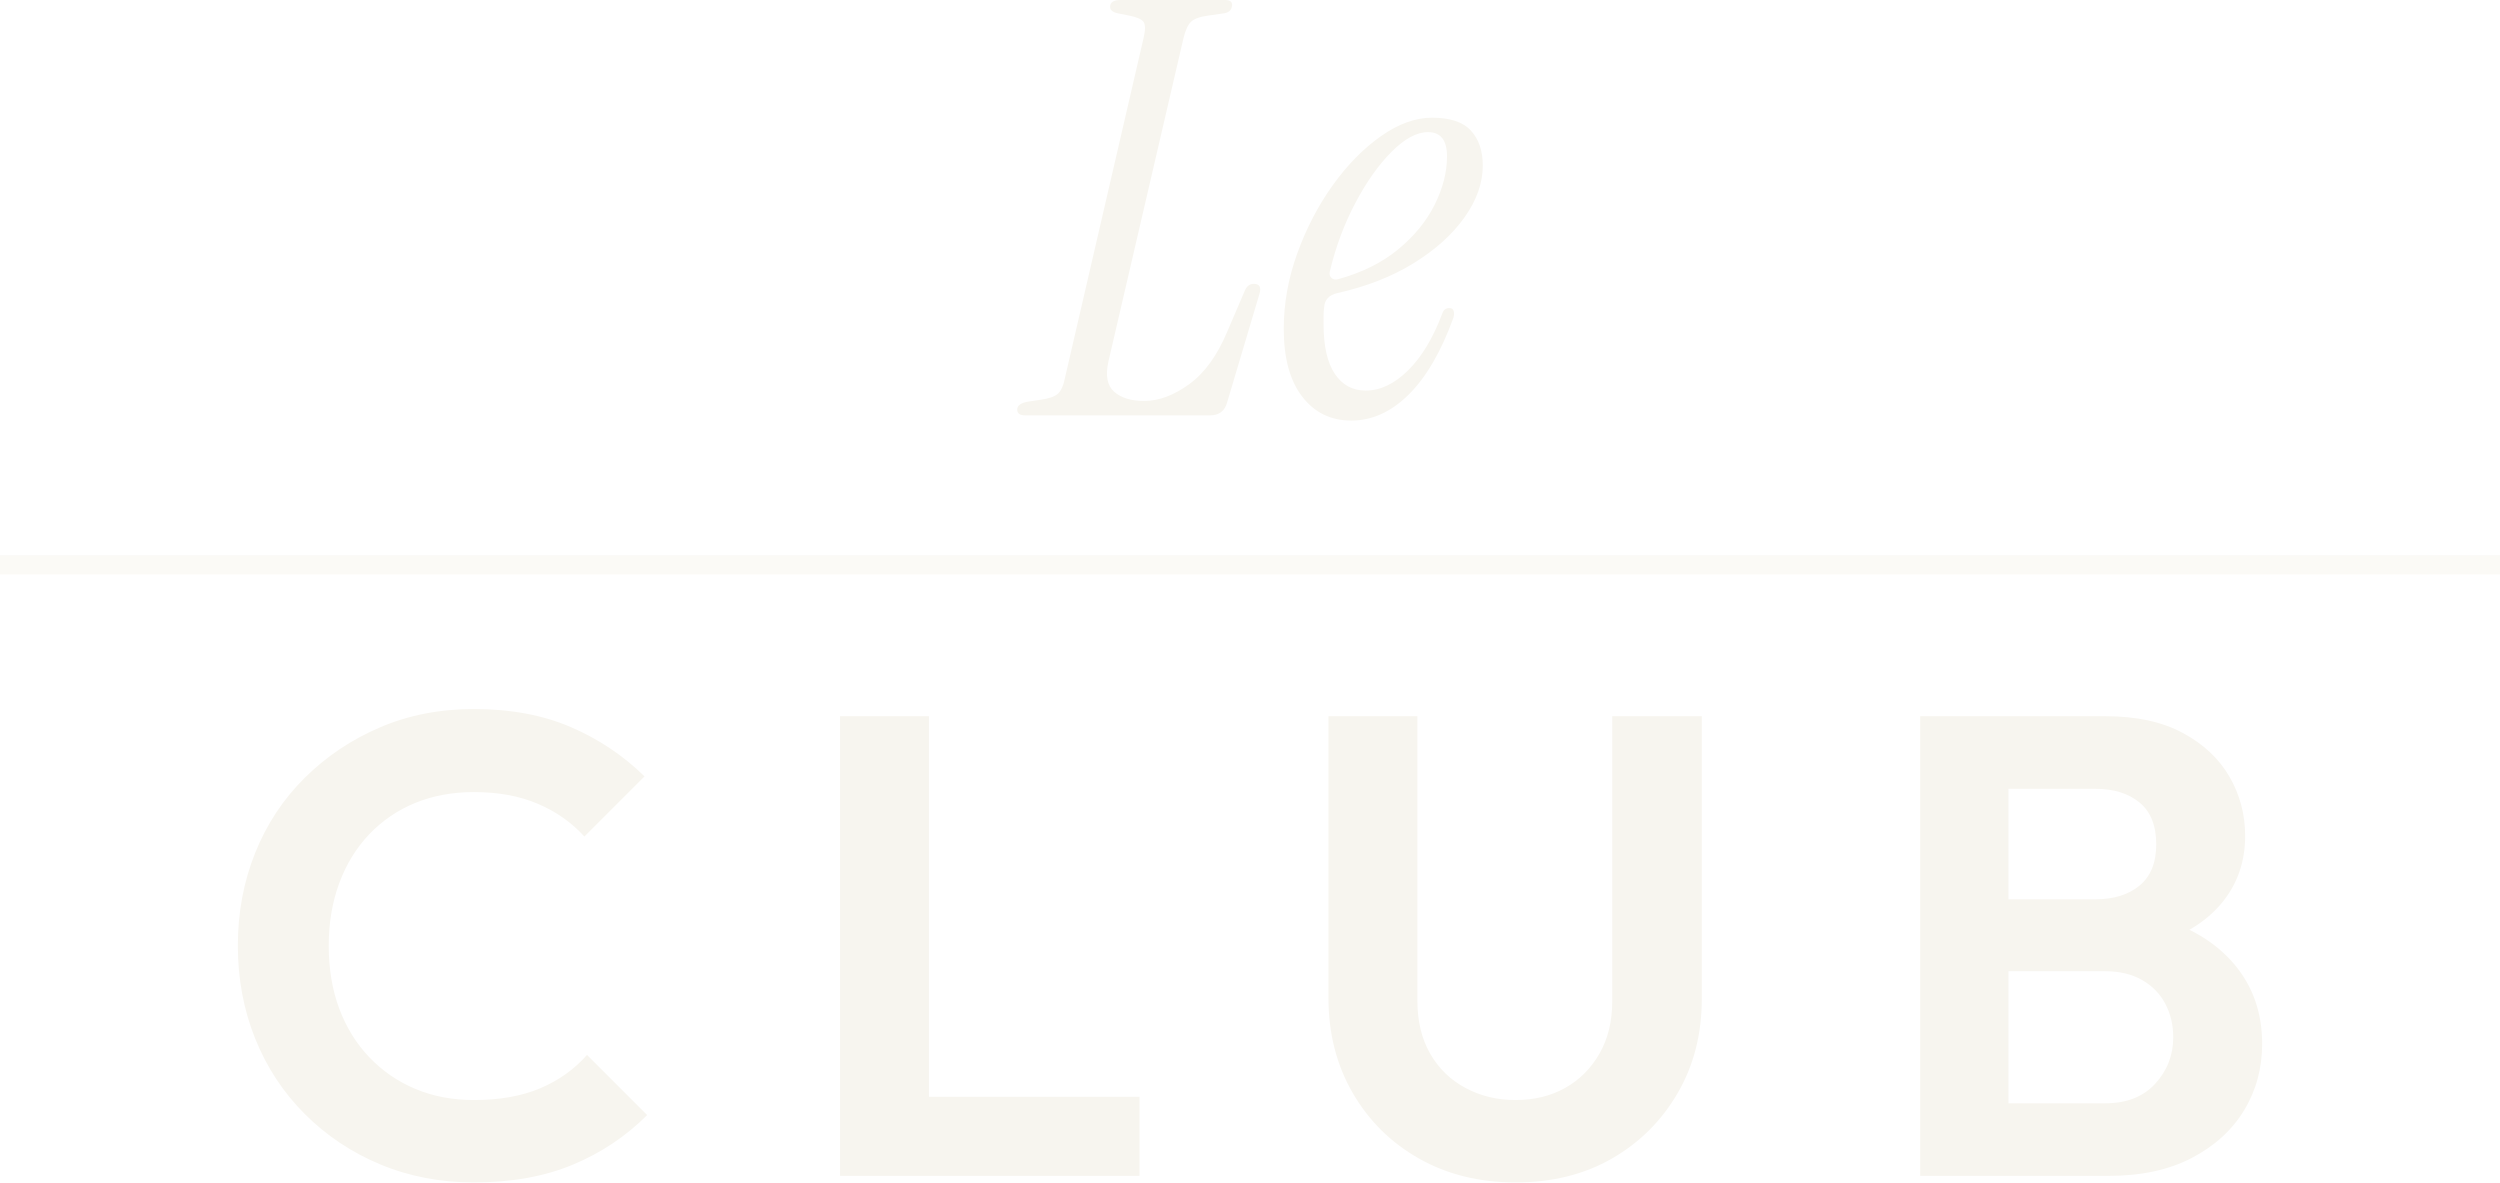
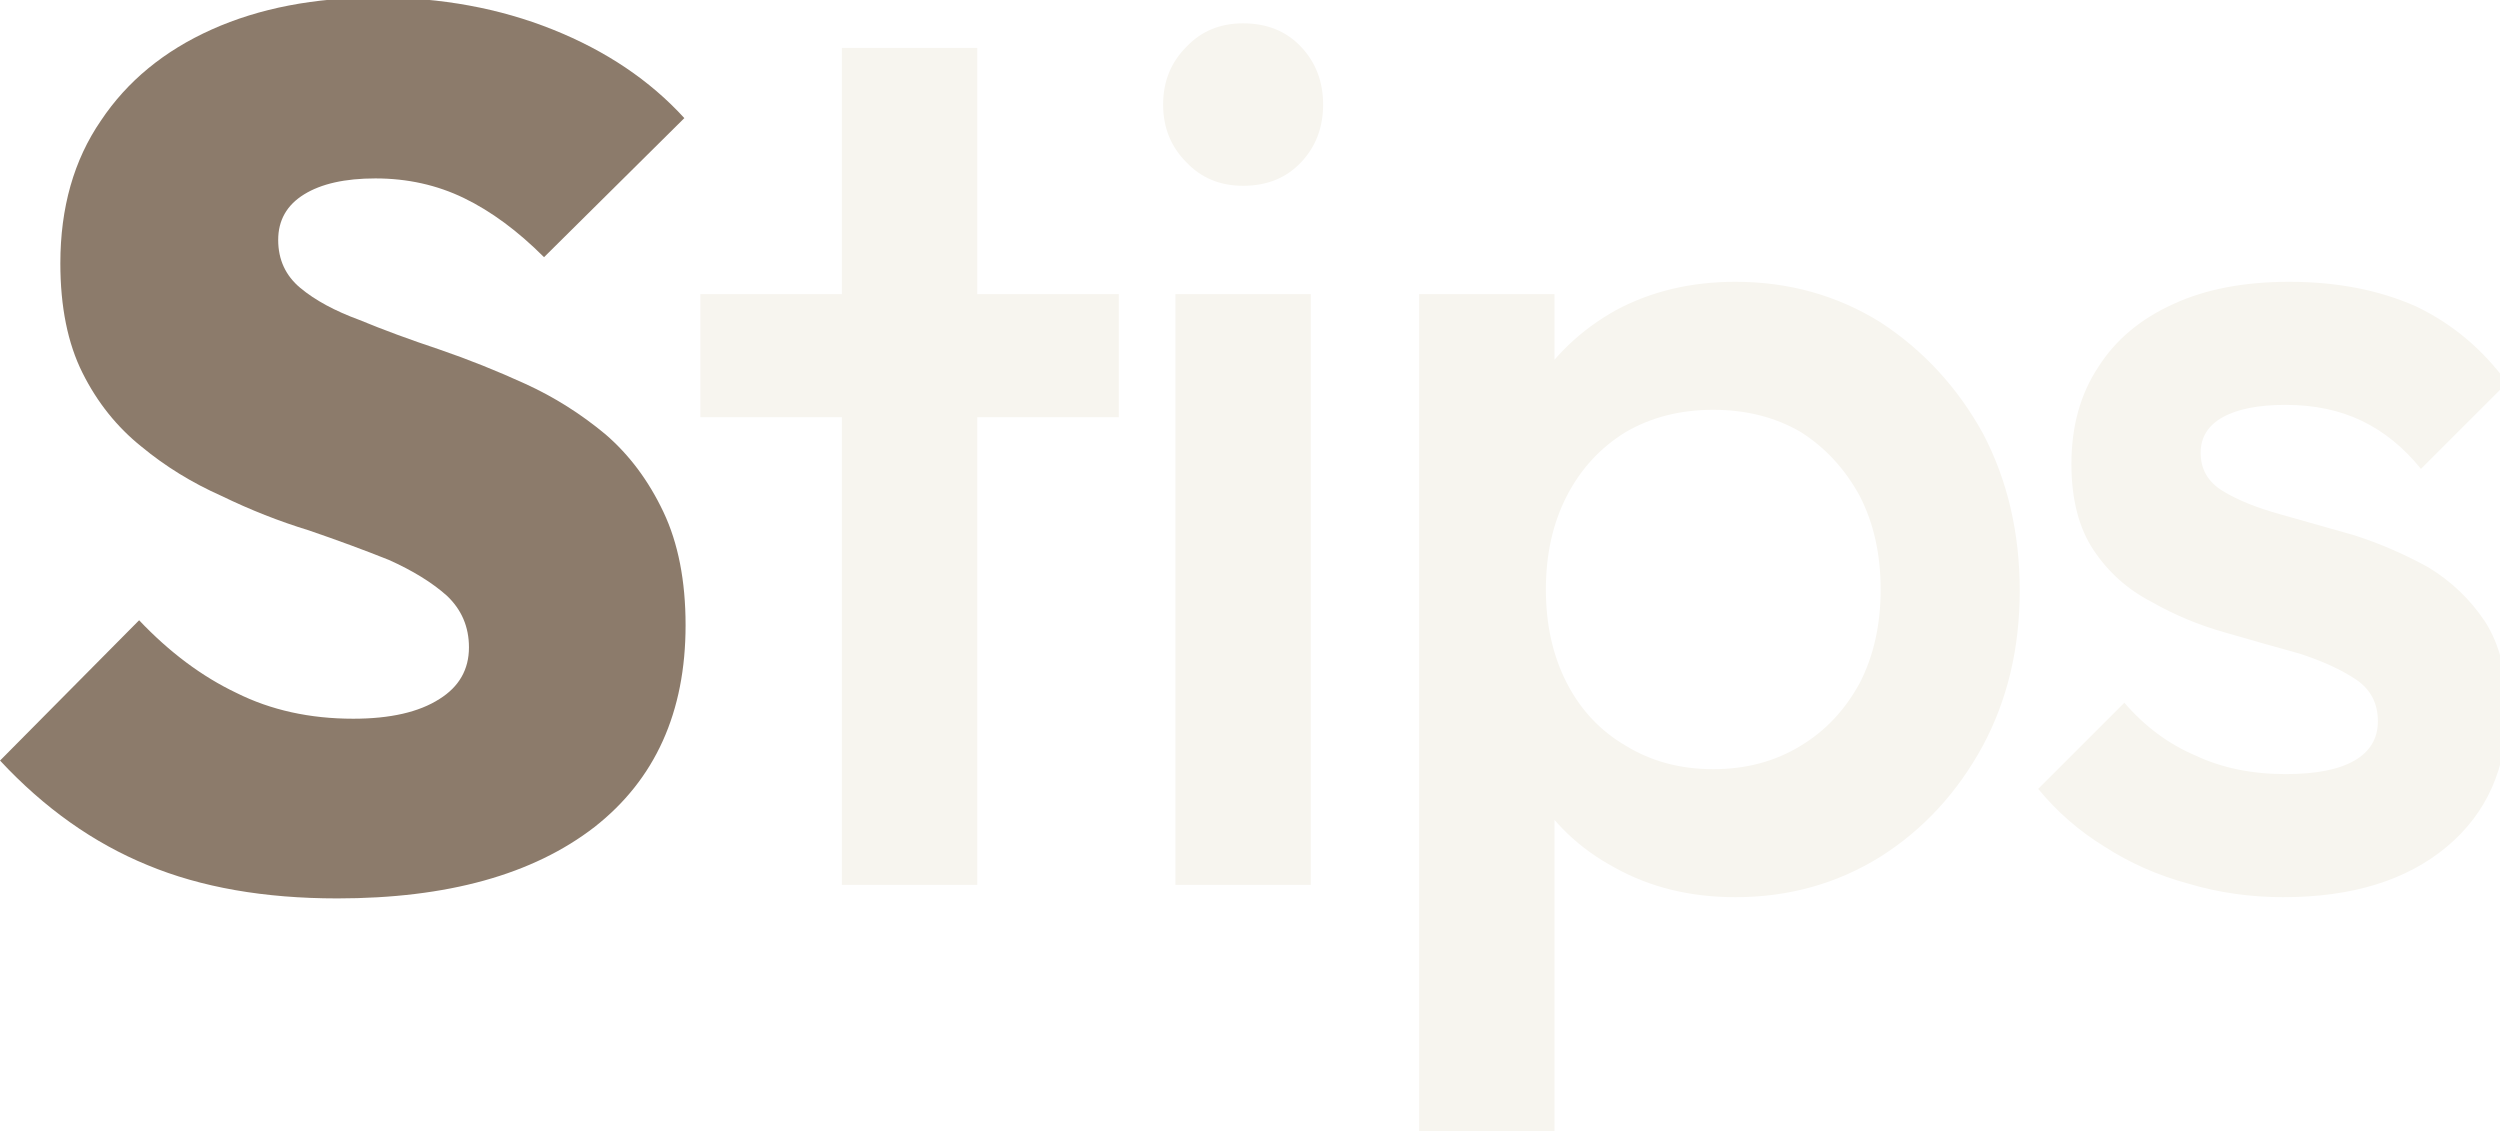
- <svg xmlns="http://www.w3.org/2000/svg" width="130" height="61.486" viewBox="0 0 130 61.486">
-   <g fill="#f7f5ef">
-     <path d="M-22 0Q-36 0 -36 -10Q-36 -21 -16 -24L4 -27Q26 -30 34.5 -37.5Q43 -45 47 -66L183 -654Q188 -675 183 -682Q178 -689 158 -693L138 -697Q125 -700 125 -708Q125 -720 143 -720L324 -720Q339 -720 336 -708Q334 -699 323 -697L295 -693Q273 -690 265 -682Q257 -674 252 -653L122 -93Q114 -57 132 -41Q150 -25 184 -25Q222 -25 262 -54Q302 -83 328 -145L358 -215Q363 -228 374 -228Q389 -228 384 -211L328 -23Q322 0 298 0L-22 0ZM543 9Q490 9 458 -32.5Q426 -74 426 -150Q426 -216 449.5 -281Q473 -346 511 -399Q549 -452 594.5 -484Q640 -516 683 -516Q730 -516 750.5 -493.5Q771 -471 771 -433Q771 -388 739.5 -343.5Q708 -299 651.5 -264Q595 -229 519 -212Q497 -207 496 -187Q495 -180 495 -172.5Q495 -165 495 -158Q495 -101 514.5 -72Q534 -43 568 -43Q606 -43 641.5 -78Q677 -113 701 -177Q704 -186 713 -186Q719 -186 720.5 -181Q722 -176 720 -169Q688 -81 642.5 -36Q597 9 543 9ZM506 -250Q504 -243 508.5 -238.5Q513 -234 520 -236Q582 -253 624 -287.5Q666 -322 687.5 -365Q709 -408 709 -449Q709 -491 676 -491Q647 -491 613 -457Q579 -423 550 -368Q521 -313 506 -250Z" transform="translate(53.975 21.6) scale(0.03)" />
-     <rect x="0" y="28.87" width="130" height="1" opacity="0.55" />
-     <path d="M398 10Q321 10 255 -17.5Q189 -45 139.5 -94.5Q90 -144 63.5 -210Q37 -276 37 -352Q37 -428 63.5 -494Q90 -560 139.5 -609Q189 -658 254.5 -686Q320 -714 398 -714Q482 -714 546 -686.5Q610 -659 659 -611L567 -519Q538 -551 496 -569Q454 -587 398 -587Q349 -587 308.5 -570.5Q268 -554 238 -522.5Q208 -491 192 -447.5Q176 -404 176 -352Q176 -299 192 -256Q208 -213 238 -181.5Q268 -150 308.5 -133Q349 -116 398 -116Q457 -116 499.5 -134Q542 -152 571 -185L663 -93Q614 -44 549 -17Q484 10 398 10ZM958 0L958 -703L1094 -703L1094 0L958 0ZM1058 0L1058 -121L1416 -121L1416 0L1058 0ZM1991 10Q1908 10 1843.5 -26.5Q1779 -63 1742 -127Q1705 -191 1705 -272L1705 -703L1841 -703L1841 -268Q1841 -221 1860.5 -187Q1880 -153 1914.5 -134.5Q1949 -116 1991 -116Q2034 -116 2067 -134.5Q2100 -153 2119.5 -187Q2139 -221 2139 -267L2139 -703L2276 -703L2276 -271Q2276 -190 2239 -126.5Q2202 -63 2138.5 -26.5Q2075 10 1991 10ZM2710 0L2710 -111L2893 -111Q2942 -111 2969.5 -141Q2997 -171 2997 -212Q2997 -240 2985 -263Q2973 -286 2949.5 -299.5Q2926 -313 2893 -313L2710 -313L2710 -423L2878 -423Q2920 -423 2945.5 -444Q2971 -465 2971 -507Q2971 -550 2945.5 -571Q2920 -592 2878 -592L2710 -592L2710 -703L2894 -703Q2964 -703 3011.5 -677.5Q3059 -652 3083 -610.5Q3107 -569 3107 -520Q3107 -460 3070.5 -416.5Q3034 -373 2964 -352L2970 -396Q3048 -374 3090.5 -323.5Q3133 -273 3133 -202Q3133 -146 3105.5 -100.5Q3078 -55 3025.5 -27.5Q2973 0 2898 0L2710 0ZM2610 0L2610 -703L2745 -703L2745 0L2610 0Z" transform="translate(11.11 61.146) scale(0.034)" />
+ <svg xmlns="http://www.w3.org/2000/svg" width="260" height="117.555" viewBox="0 0 260 117.555" role="img" aria-label="Stips">
+   <g transform="translate(-1.404 92.027) scale(0.128)">
+     <path fill="#8C7B6B" d="M285 11Q196 11 131 -16Q65 -43 11 -101L124 -215Q161 -176 203 -156Q245 -135 298 -135Q343 -135 368 -151Q392 -166 392 -193Q392 -218 374 -235Q356 -251 327 -264Q297 -276 262 -288Q226 -299 191 -316Q155 -332 126 -356Q96 -380 78 -416Q60 -452 60 -505Q60 -573 93 -621Q125 -669 183 -695Q241 -721 318 -721Q395 -721 460 -695Q525 -669 567 -623L453 -510Q421 -542 388 -558Q355 -574 316 -574Q279 -574 258 -561Q237 -548 237 -524Q237 -500 255 -485Q273 -470 303 -459Q332 -447 368 -435Q403 -423 438 -407Q473 -391 503 -366Q532 -341 550 -303Q568 -265 568 -211Q568 -105 494 -47Q419 11 285 11Z" />
+     <path fill="#F7F5EF" d="M695 0L695 -680L805 -680L805 0L695 0ZM580 -380L580 -480L920 -480L920 -380L580 -380ZM966 0L966 -480L1076 -480L1076 0L966 0ZM1021 -568Q993 -568 975 -587Q956 -606 956 -634Q956 -662 975 -681Q993 -700 1021 -700Q1050 -700 1068 -681Q1086 -662 1086 -634Q1086 -606 1068 -587Q1050 -568 1021 -568ZM1421 10Q1366 10 1323 -14Q1280 -37 1256 -78Q1231 -119 1231 -171L1231 -309Q1231 -361 1256 -402Q1281 -443 1324 -467Q1367 -490 1421 -490Q1486 -490 1539 -457Q1591 -423 1622 -367Q1652 -310 1652 -239Q1652 -169 1622 -113Q1591 -56 1539 -23Q1486 10 1421 10ZM1164 200L1164 -480L1274 -480L1274 -351L1255 -234L1274 -118L1274 200L1164 200ZM1403 -94Q1443 -94 1474 -113Q1504 -131 1522 -164Q1539 -197 1539 -240Q1539 -283 1522 -316Q1504 -349 1474 -368Q1443 -386 1403 -386Q1363 -386 1332 -368Q1301 -349 1284 -316Q1267 -283 1267 -240Q1267 -197 1284 -164Q1301 -131 1332 -113Q1363 -94 1403 -94ZM1866 10Q1826 10 1789 -1Q1752 -11 1721 -31Q1690 -50 1667 -78L1737 -148Q1762 -119 1795 -105Q1827 -90 1868 -90Q1905 -90 1924 -101Q1943 -112 1943 -133Q1943 -155 1925 -167Q1907 -179 1879 -188Q1850 -196 1819 -205Q1787 -214 1759 -230Q1730 -245 1712 -272Q1694 -299 1694 -342Q1694 -388 1716 -421Q1737 -454 1777 -472Q1816 -490 1871 -490Q1929 -490 1974 -470Q2018 -449 2048 -408L1978 -338Q1957 -364 1930 -377Q1903 -390 1868 -390Q1835 -390 1817 -380Q1799 -370 1799 -351Q1799 -331 1817 -320Q1835 -309 1864 -301Q1892 -293 1924 -284Q1955 -274 1984 -258Q2012 -241 2030 -214Q2048 -186 2048 -142Q2048 -72 1999 -31Q1950 10 1866 10Z" />
  </g>
</svg>
